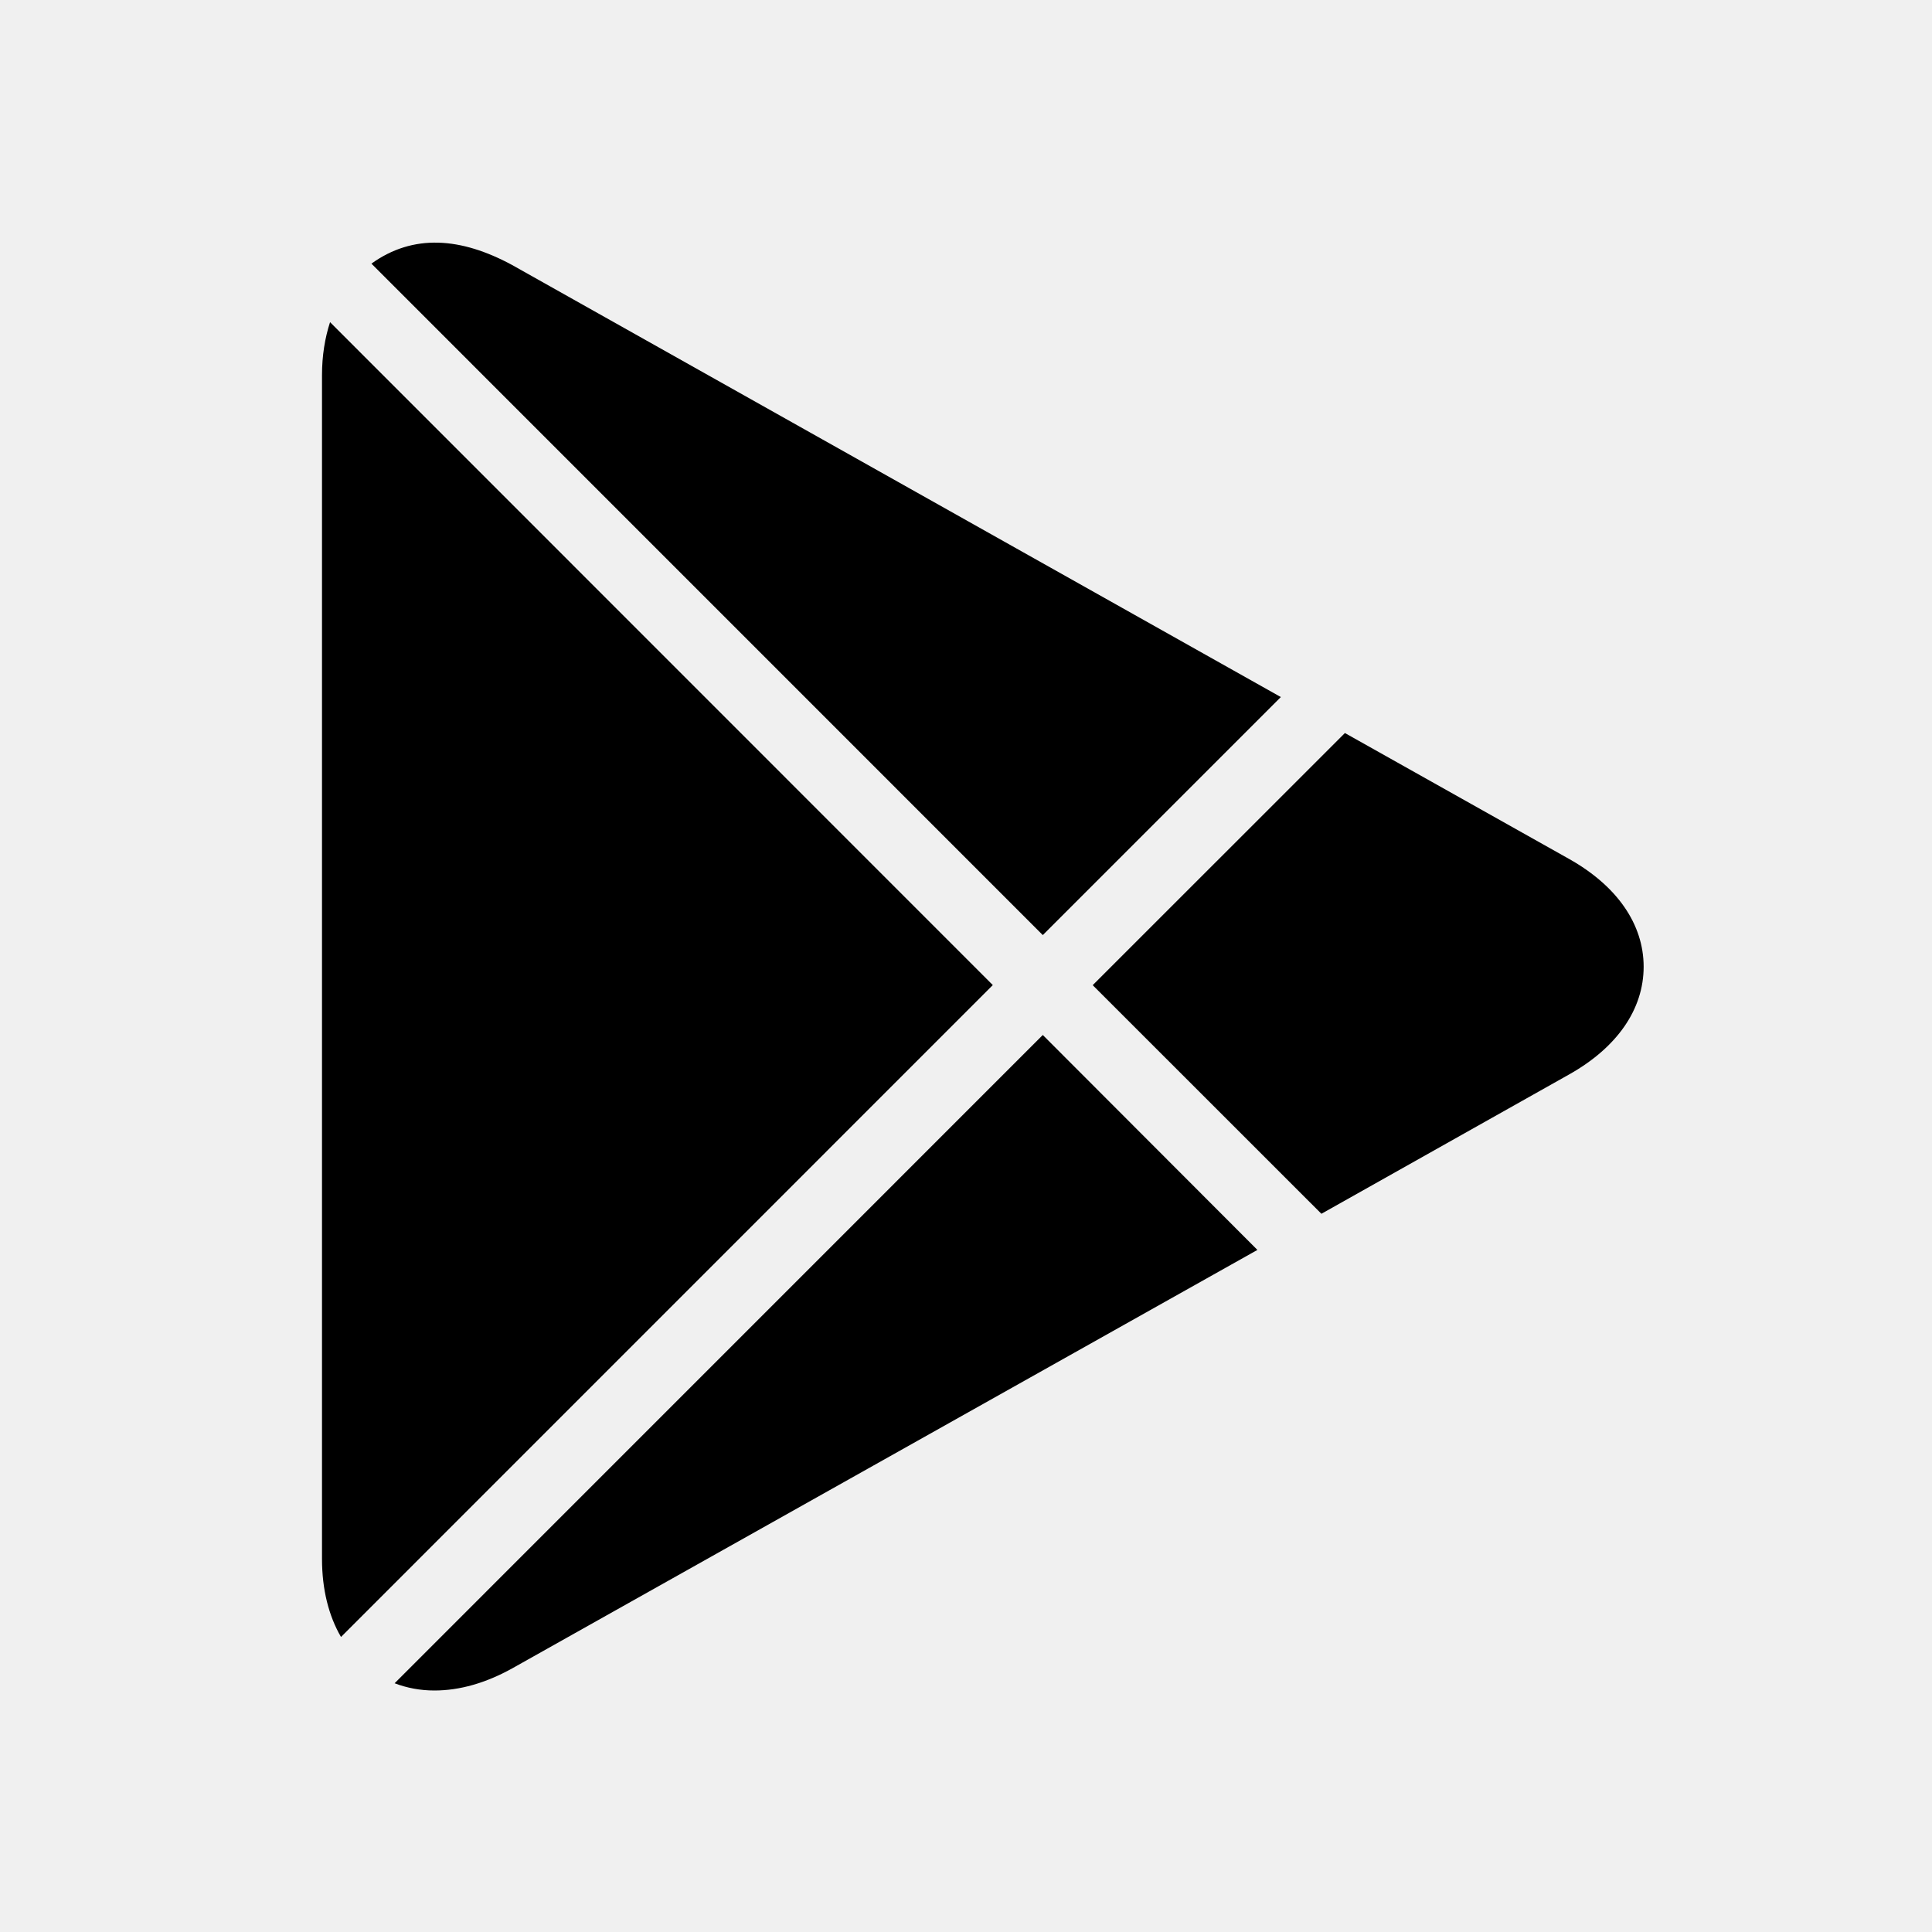
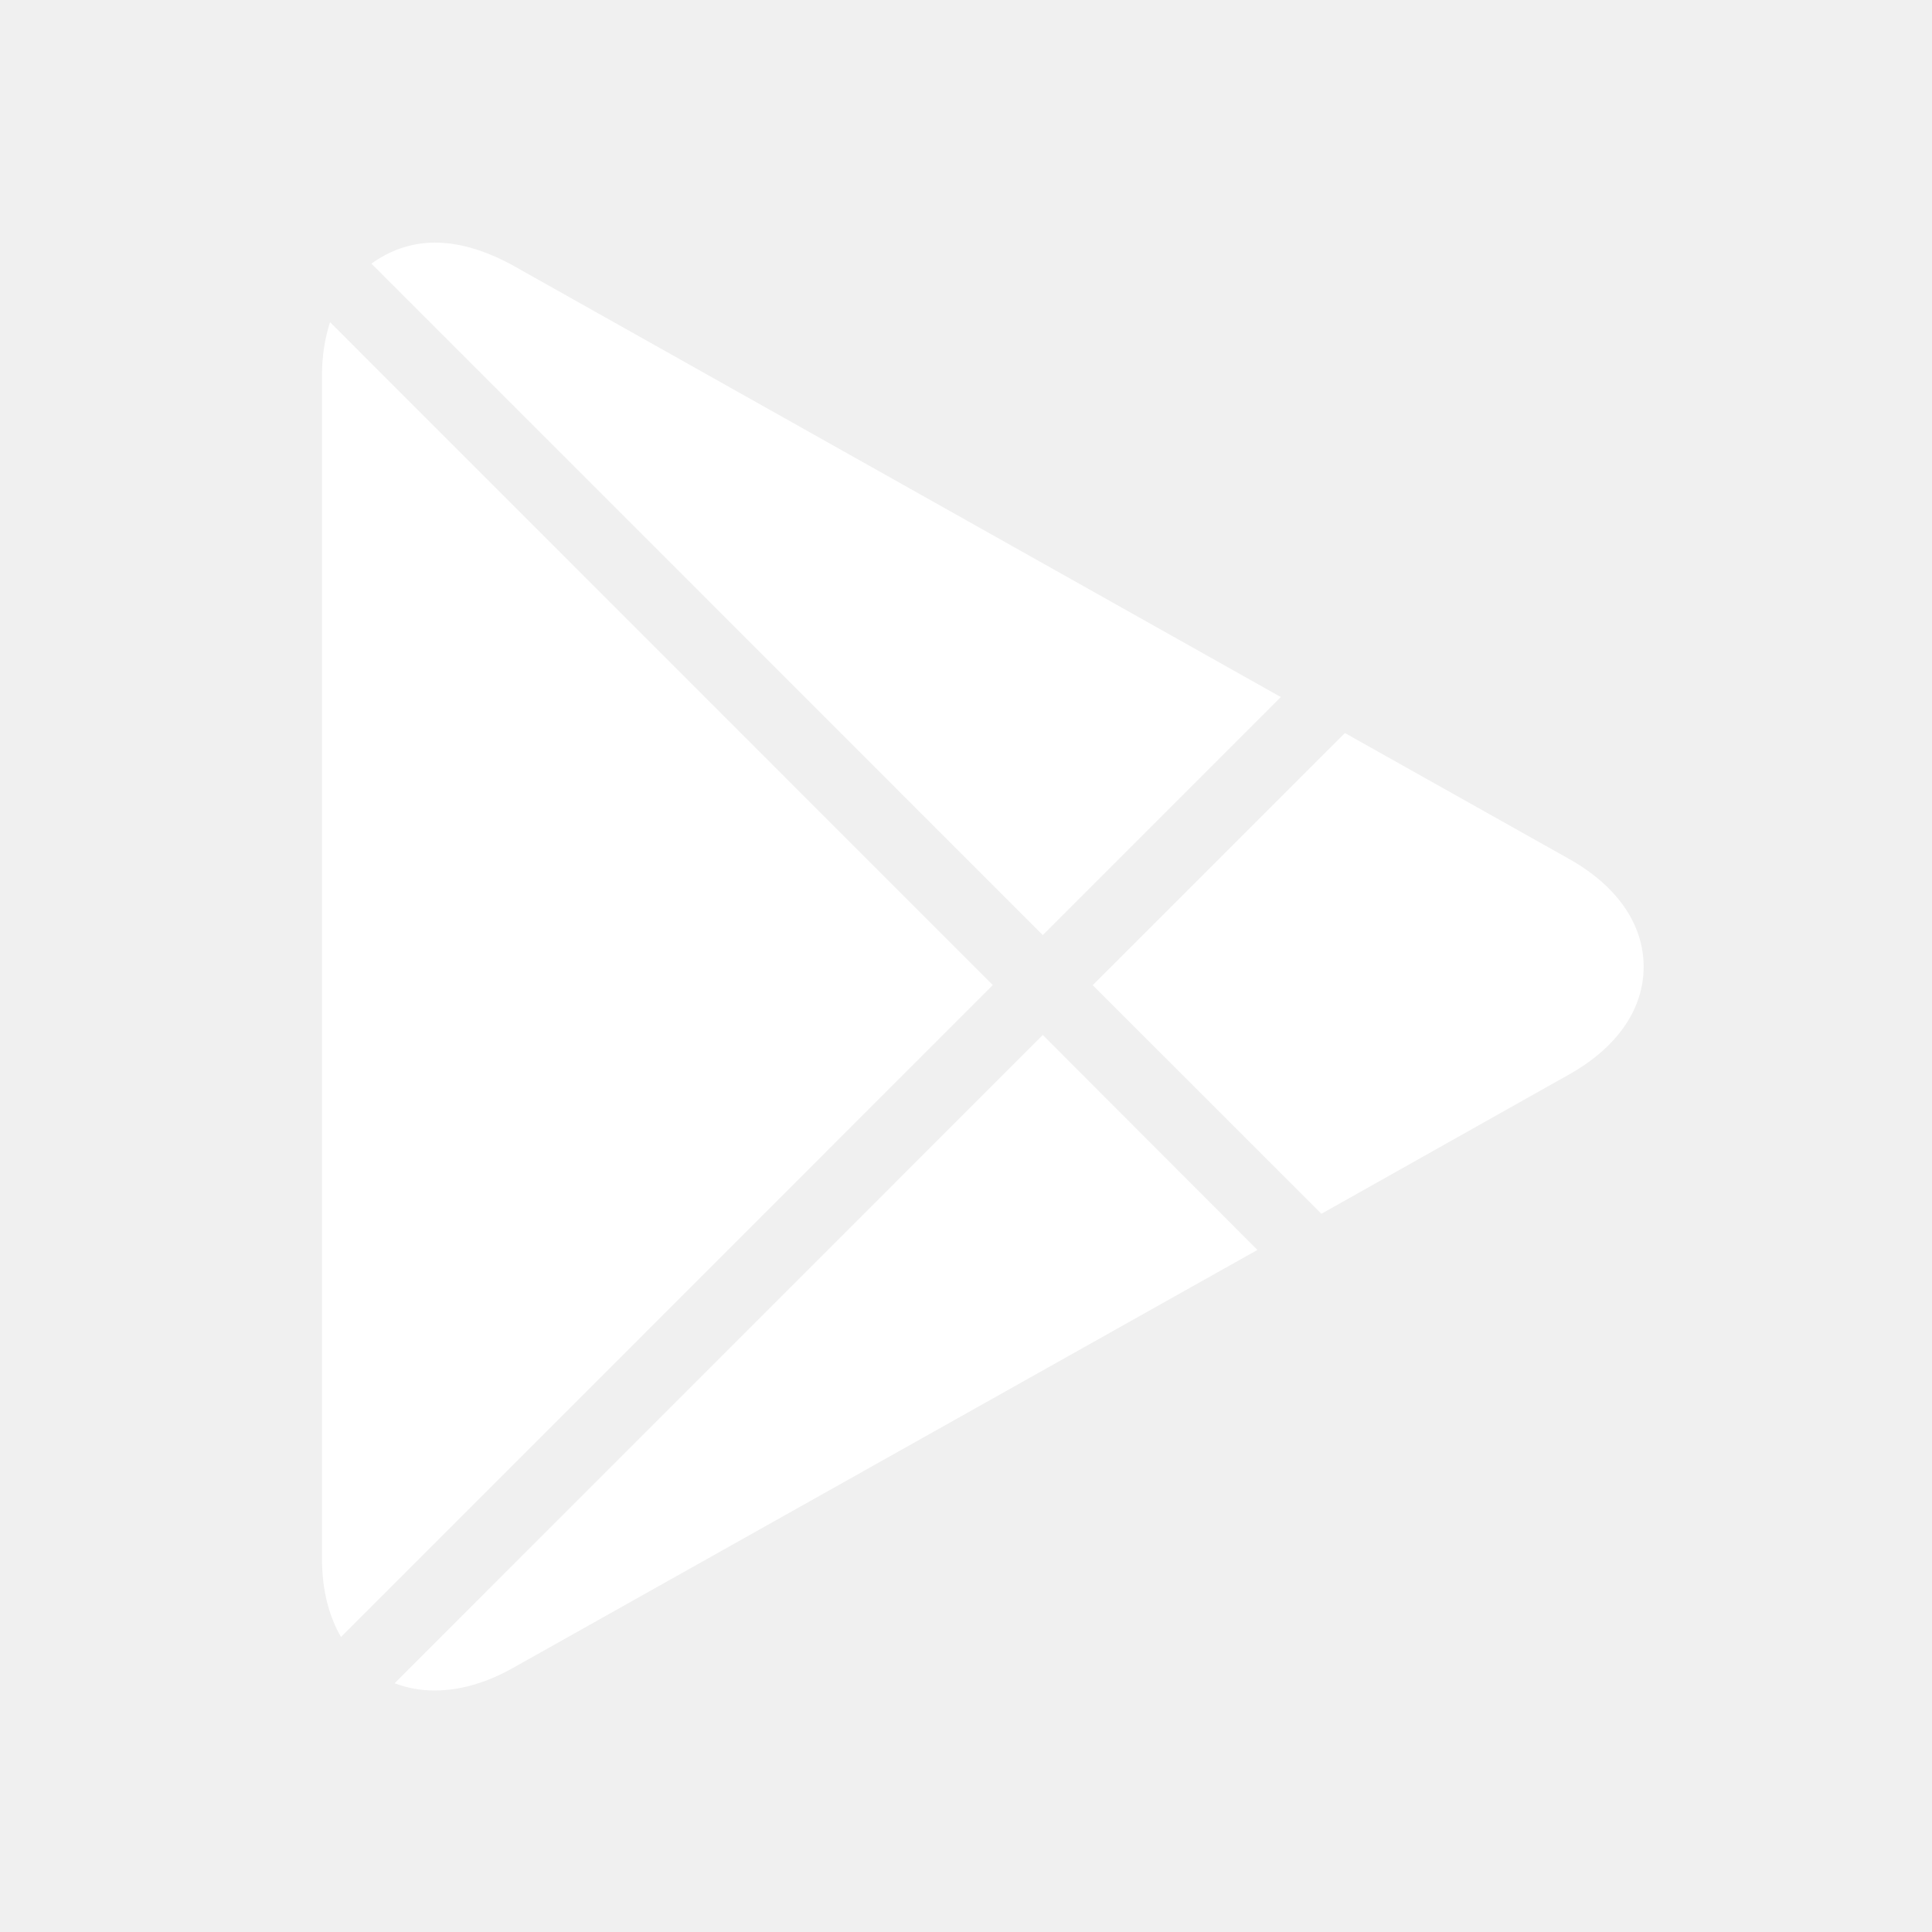
- <svg xmlns="http://www.w3.org/2000/svg" fill="#000000" width="800px" height="800px" viewBox="0 0 24 24">
+ <svg xmlns="http://www.w3.org/2000/svg" fill="#ffffff" width="800px" height="800px" viewBox="0 0 24 24">
  <path d="m12.954 11.616 2.957-2.957L6.36 3.291c-.633-.342-1.226-.39-1.746-.016l8.34 8.341zm3.461 3.462 3.074-1.729c.6-.336.929-.812.929-1.34 0-.527-.329-1.004-.928-1.34l-2.783-1.563-3.133 3.132 2.841 2.84zM4.1 4.002c-.064.197-.1.417-.1.658v14.705c0 .381.084.709.236.97l8.097-8.098L4.1 4.002zm8.854 8.855L4.902 20.91c.154.059.32.09.495.09.312 0 .637-.092.968-.276l9.255-5.197-2.666-2.67z" />
</svg>
